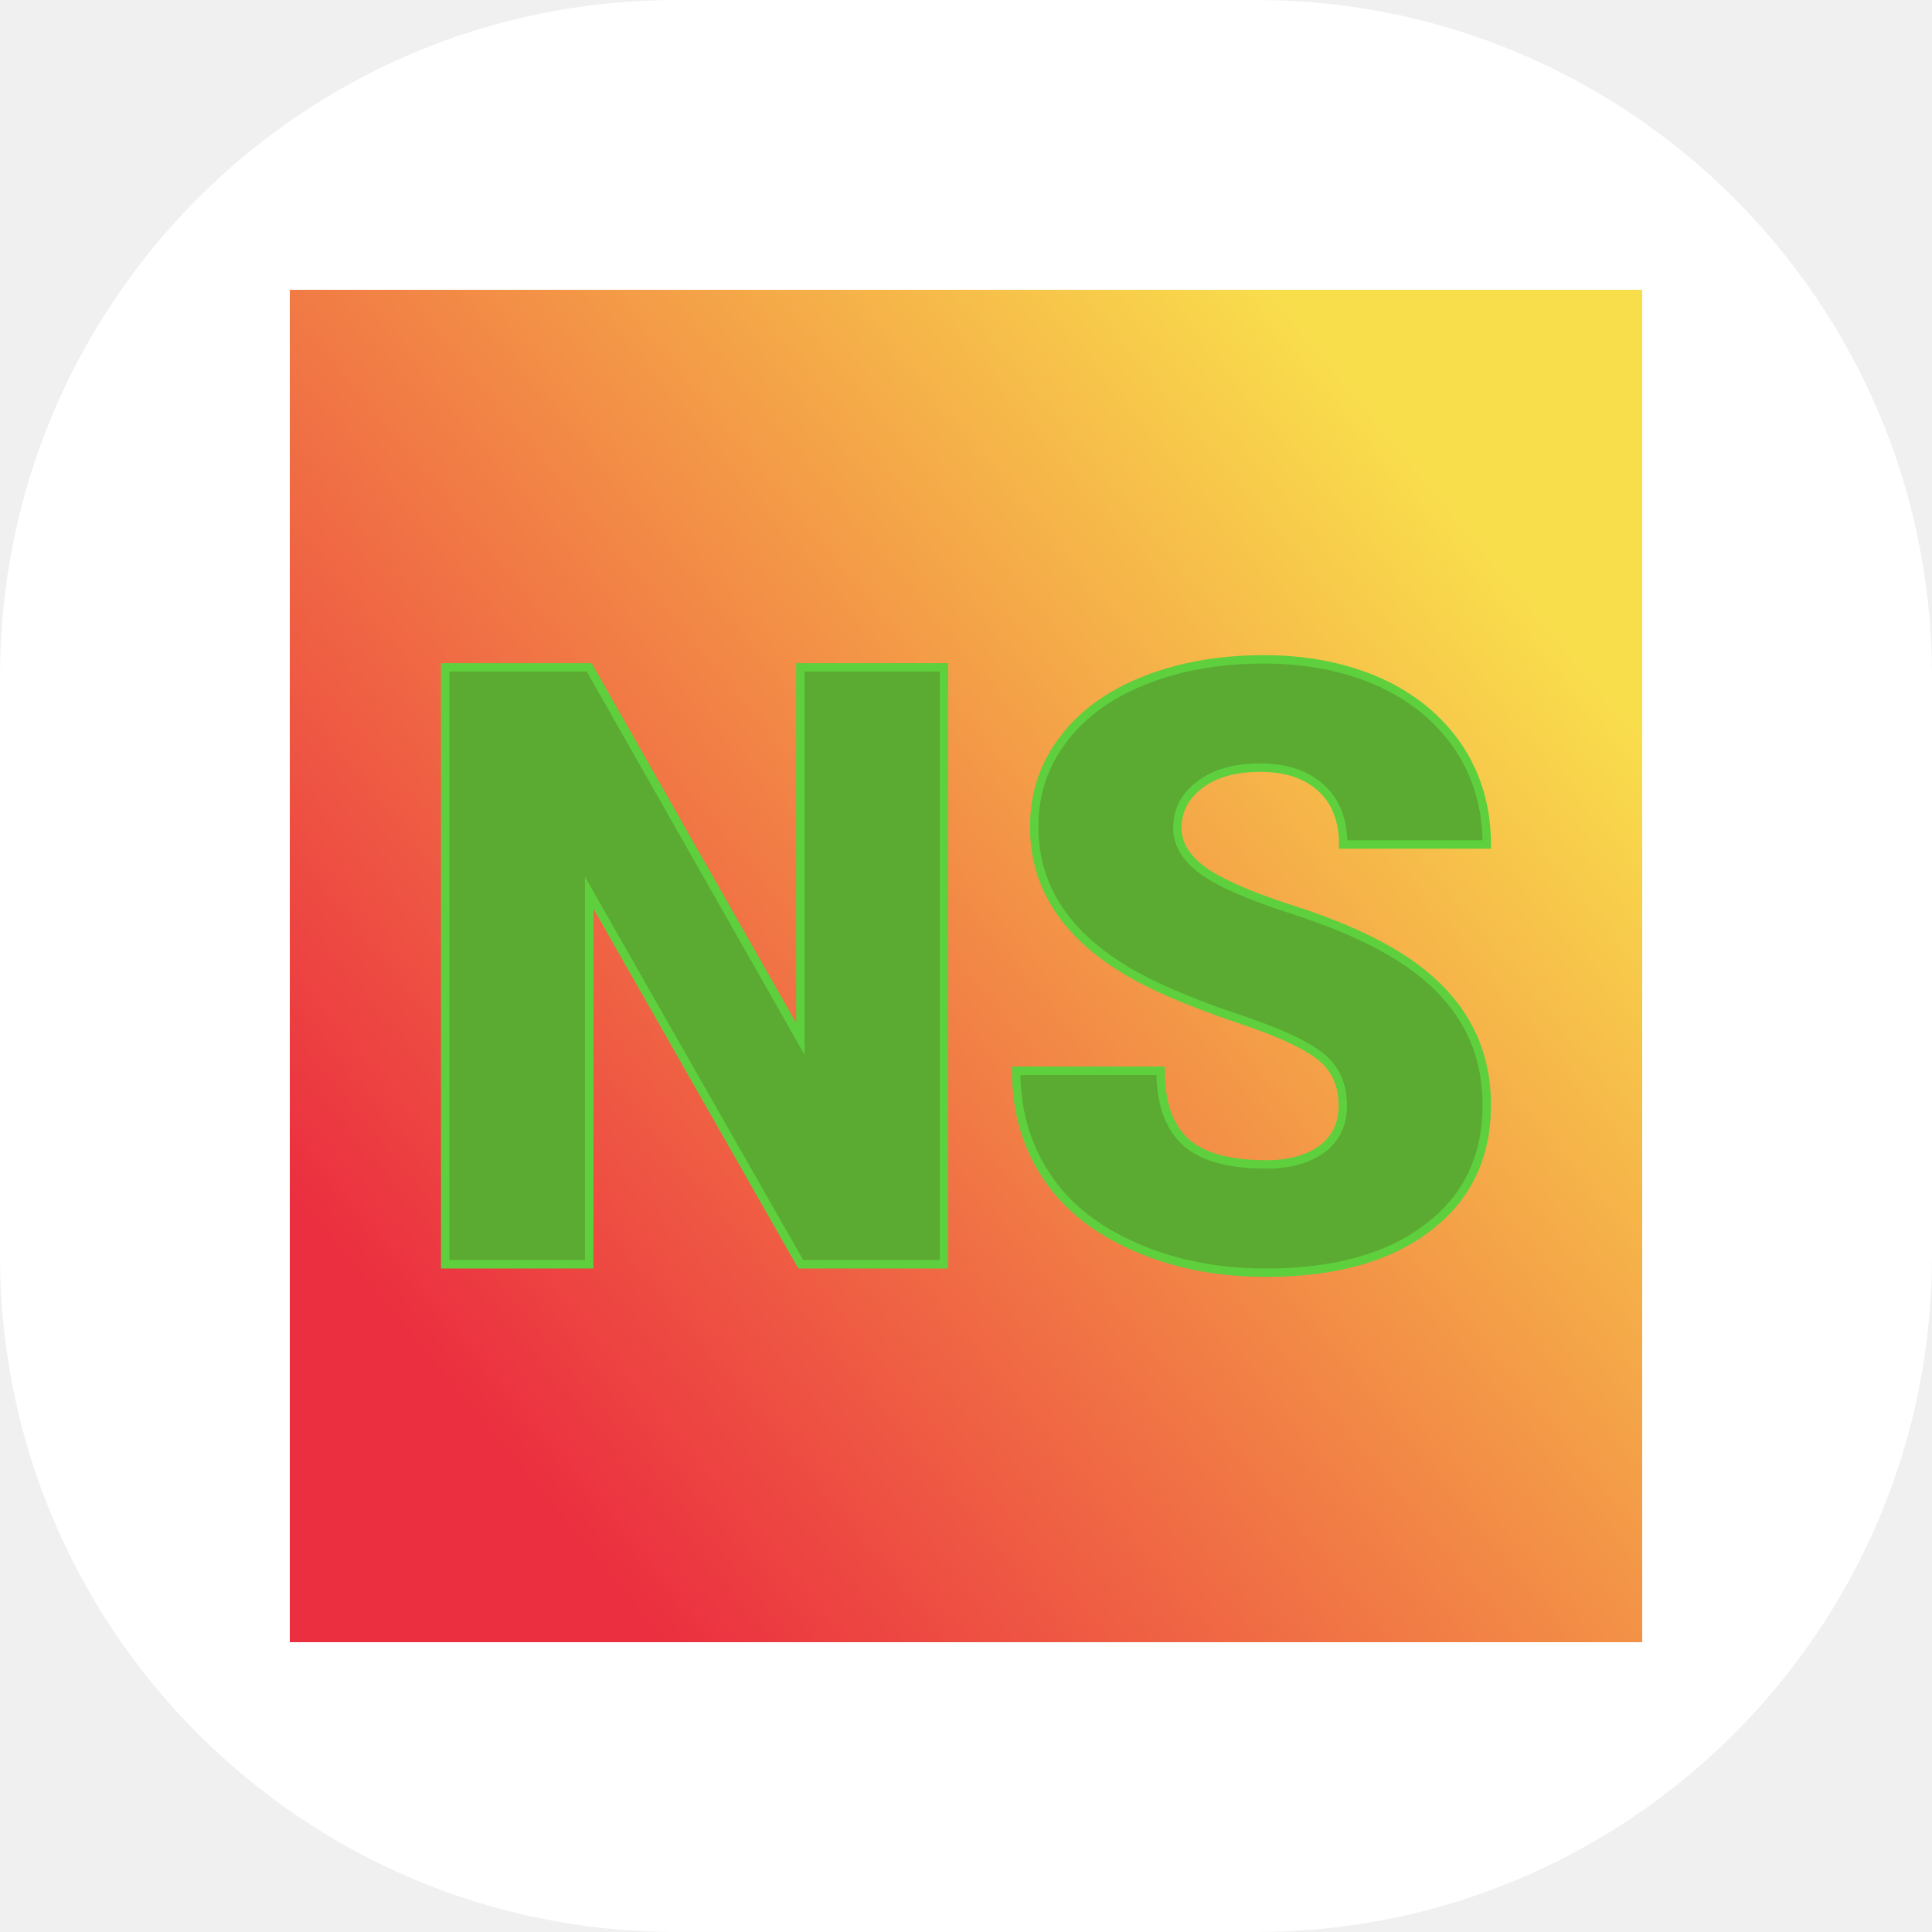
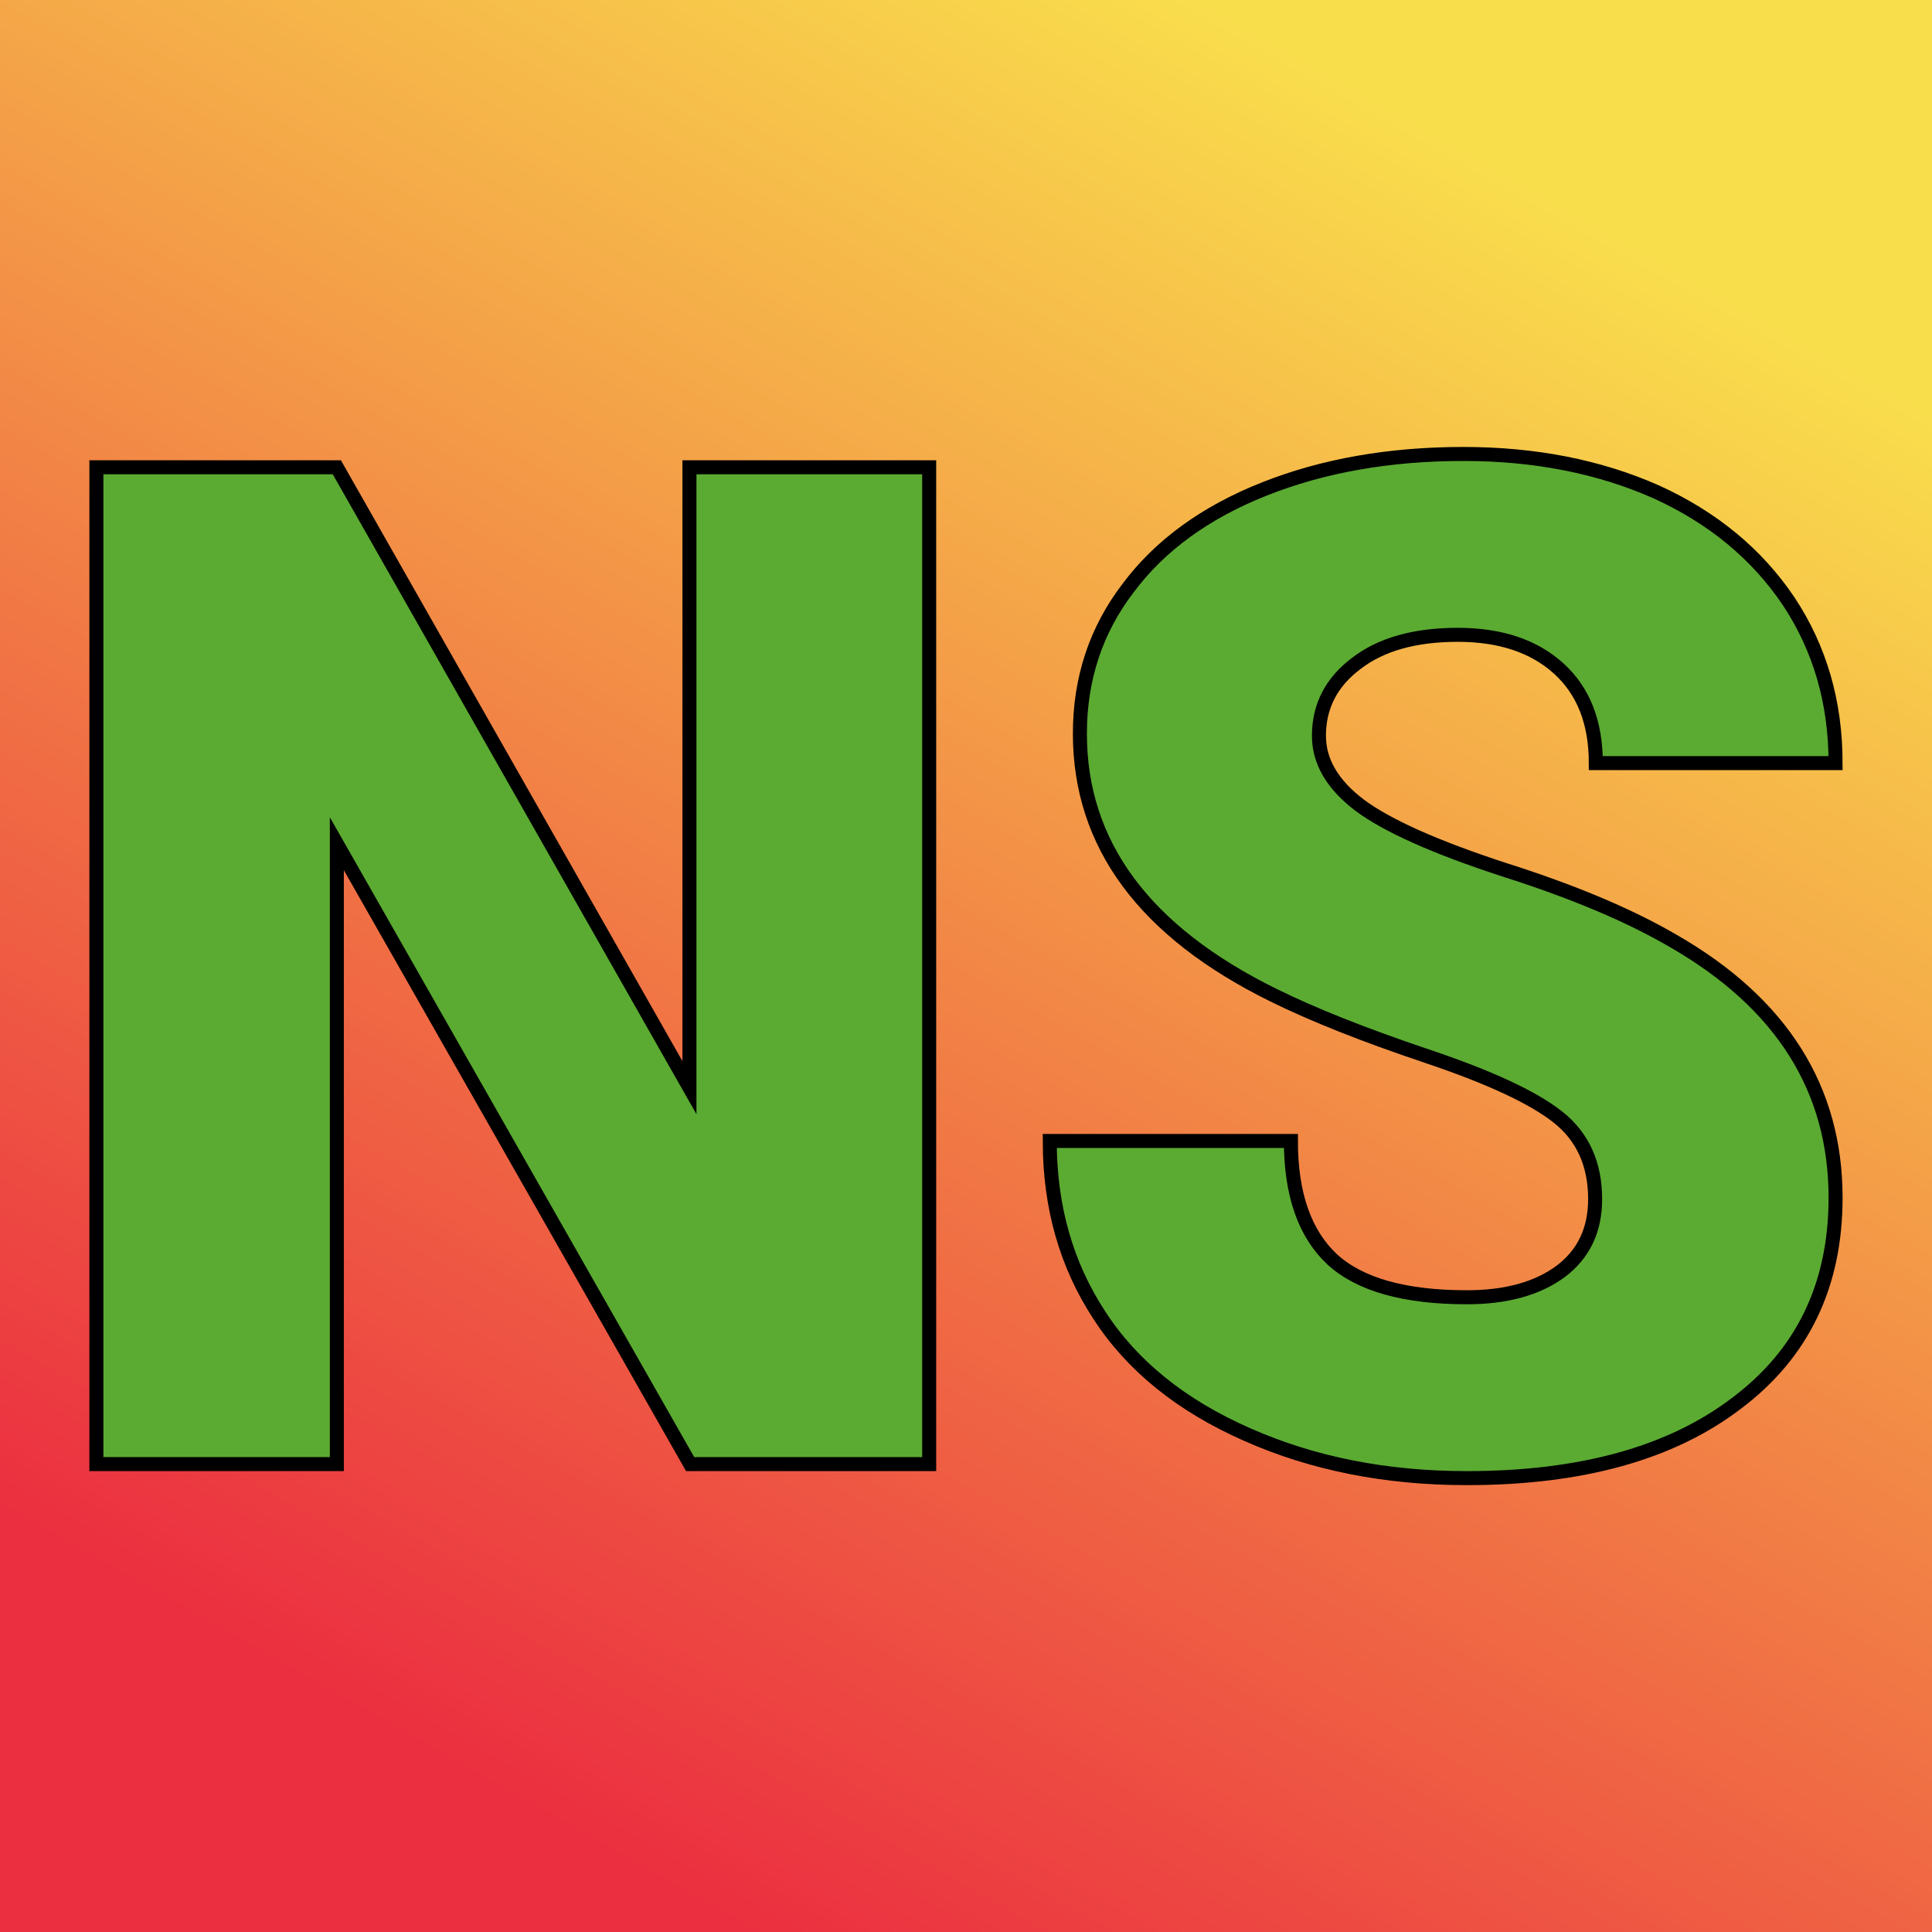
- <svg xmlns="http://www.w3.org/2000/svg" version="1.1" width="1000" height="1000">
-   <g clip-path="url(#SvgjsClipPath1001)">
-     <rect width="1000" height="1000" fill="#ffffff" />
-     <g transform="matrix(3.5,0,0,3.5,150,150)">
-       <svg version="1.1" viewBox="0 0 200 200" width="200" height="200">
-         <rect width="200" height="200" fill="url('#gradient')" />
-         <defs>
-           <linearGradient id="gradient" gradientTransform="rotate(140 0.5 0.5)">
-             <stop offset="0%" stop-color="#f9de4c" />
-             <stop offset="100%" stop-color="#eb2e40" />
-           </linearGradient>
-           <clipPath id="SvgjsClipPath1001">
-             <rect width="1000" height="1000" x="0" y="0" rx="350" ry="350" />
-           </clipPath>
-         </defs>
-         <g>
-           <g fill="#5bab32" transform="matrix(6.208504,0,0,6.208504,16.33885,144.1158)" stroke="#5ed03e" stroke-width="0.2">
-             <path d="M12.95-14.22L12.95 0L9.54 0L4.50-8.85L4.50 0L1.07 0L1.07-14.22L4.50-14.22L9.53-5.37L9.53-14.22L12.95-14.22ZM22.45-3.78L22.45-3.78Q22.45-4.53 21.92-4.95Q21.39-5.37 20.05-5.82Q18.71-6.27 17.86-6.69L17.86-6.69Q15.10-8.05 15.10-10.42L15.10-10.42Q15.10-11.60 15.79-12.50Q16.47-13.41 17.73-13.91Q18.99-14.41 20.57-14.41L20.57-14.41Q22.10-14.41 23.32-13.87Q24.53-13.32 25.21-12.31Q25.88-11.30 25.88-10L25.88-10L22.46-10Q22.46-10.87 21.93-11.35Q21.40-11.83 20.49-11.83L20.49-11.83Q19.57-11.83 19.04-11.42Q18.51-11.02 18.51-10.39L18.51-10.39Q18.51-9.84 19.09-9.40Q19.68-8.96 21.15-8.48Q22.63-8.01 23.57-7.46L23.57-7.46Q25.88-6.13 25.88-3.80L25.88-3.80Q25.88-1.93 24.47-0.87Q23.07 0.20 20.62 0.20L20.62 0.20Q18.89 0.20 17.49-0.42Q16.08-1.04 15.38-2.12Q14.67-3.20 14.67-4.61L14.67-4.61L18.11-4.61Q18.11-3.47 18.70-2.92Q19.29-2.38 20.62-2.38L20.62-2.38Q21.46-2.38 21.96-2.75Q22.45-3.12 22.45-3.78Z" />
-           </g>
-         </g>
-       </svg>
+ <svg xmlns="http://www.w3.org/2000/svg" version="1.1" viewBox="0 0 200 200" width="200" height="200">
+   <rect width="200" height="200" fill="url('#gradient')" />
+   <defs>
+     <linearGradient id="gradient" gradientTransform="rotate(119 0.5 0.5)">
+       <stop offset="0%" stop-color="#f9de4c" />
+       <stop offset="100%" stop-color="#eb2e40" />
+     </linearGradient>
+   </defs>
+   <g>
+     <g fill="#5bab32" transform="matrix(7.256693,0,0,7.256693,2.214502,151.5632)" stroke="#000000" stroke-width="0.2">
+       <path d="M12.95-14.22L12.95 0L9.54 0L4.50-8.85L4.50 0L1.07 0L1.07-14.22L4.50-14.22L9.53-5.37L9.53-14.22L12.95-14.22ZM22.45-3.78L22.45-3.78Q22.45-4.53 21.92-4.95Q21.39-5.37 20.05-5.82Q18.71-6.27 17.86-6.69L17.86-6.69Q15.10-8.05 15.10-10.42L15.10-10.42Q15.10-11.60 15.79-12.50Q16.47-13.41 17.73-13.91Q18.99-14.41 20.57-14.41L20.57-14.41Q22.10-14.41 23.32-13.87Q24.53-13.32 25.21-12.31Q25.88-11.30 25.88-10L25.88-10L22.46-10Q22.46-10.87 21.93-11.35Q21.40-11.83 20.49-11.83L20.49-11.83Q19.57-11.83 19.04-11.42Q18.51-11.02 18.51-10.39L18.51-10.39Q18.51-9.84 19.09-9.40Q19.68-8.96 21.15-8.48Q22.63-8.01 23.57-7.46L23.57-7.46Q25.88-6.13 25.88-3.80L25.88-3.80Q25.88-1.93 24.47-0.87Q23.07 0.20 20.62 0.20L20.62 0.20Q18.89 0.20 17.49-0.42Q16.08-1.04 15.38-2.12Q14.67-3.20 14.67-4.61L14.67-4.61L18.11-4.61Q18.11-3.47 18.70-2.92Q19.29-2.38 20.62-2.38L20.62-2.38Q21.46-2.38 21.96-2.75Q22.45-3.12 22.45-3.78Z" />
    </g>
  </g>
</svg>
